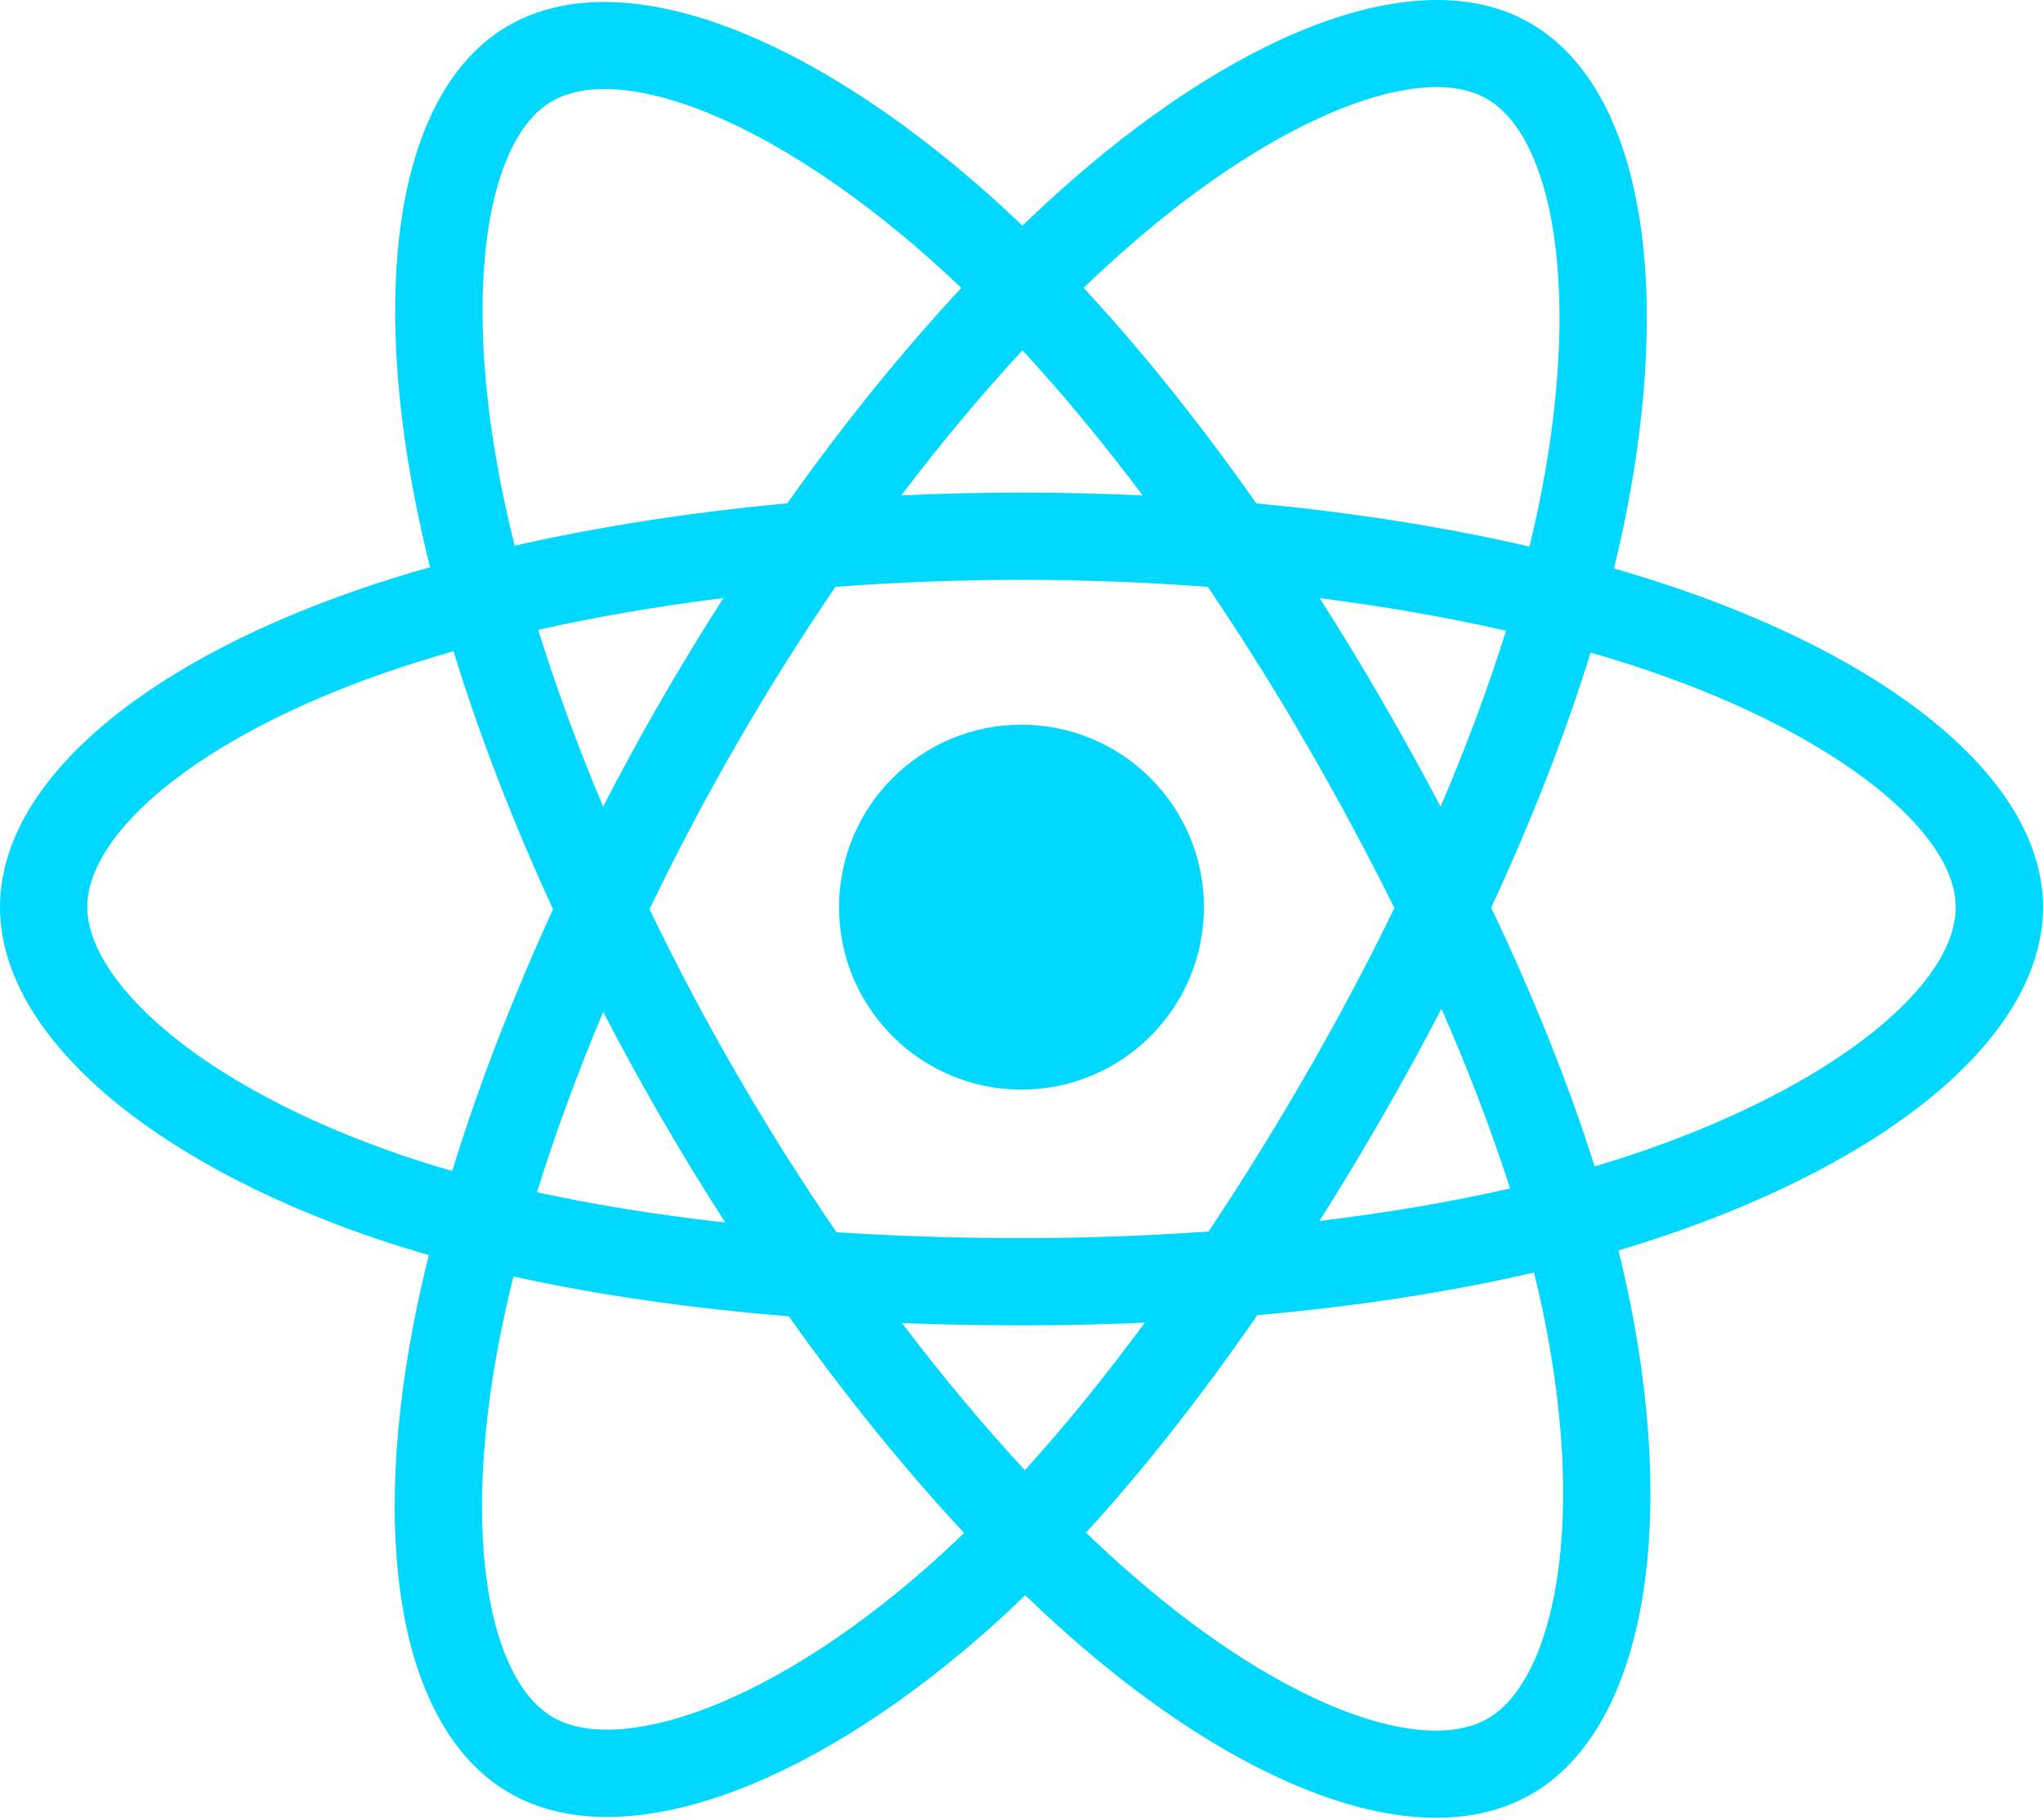
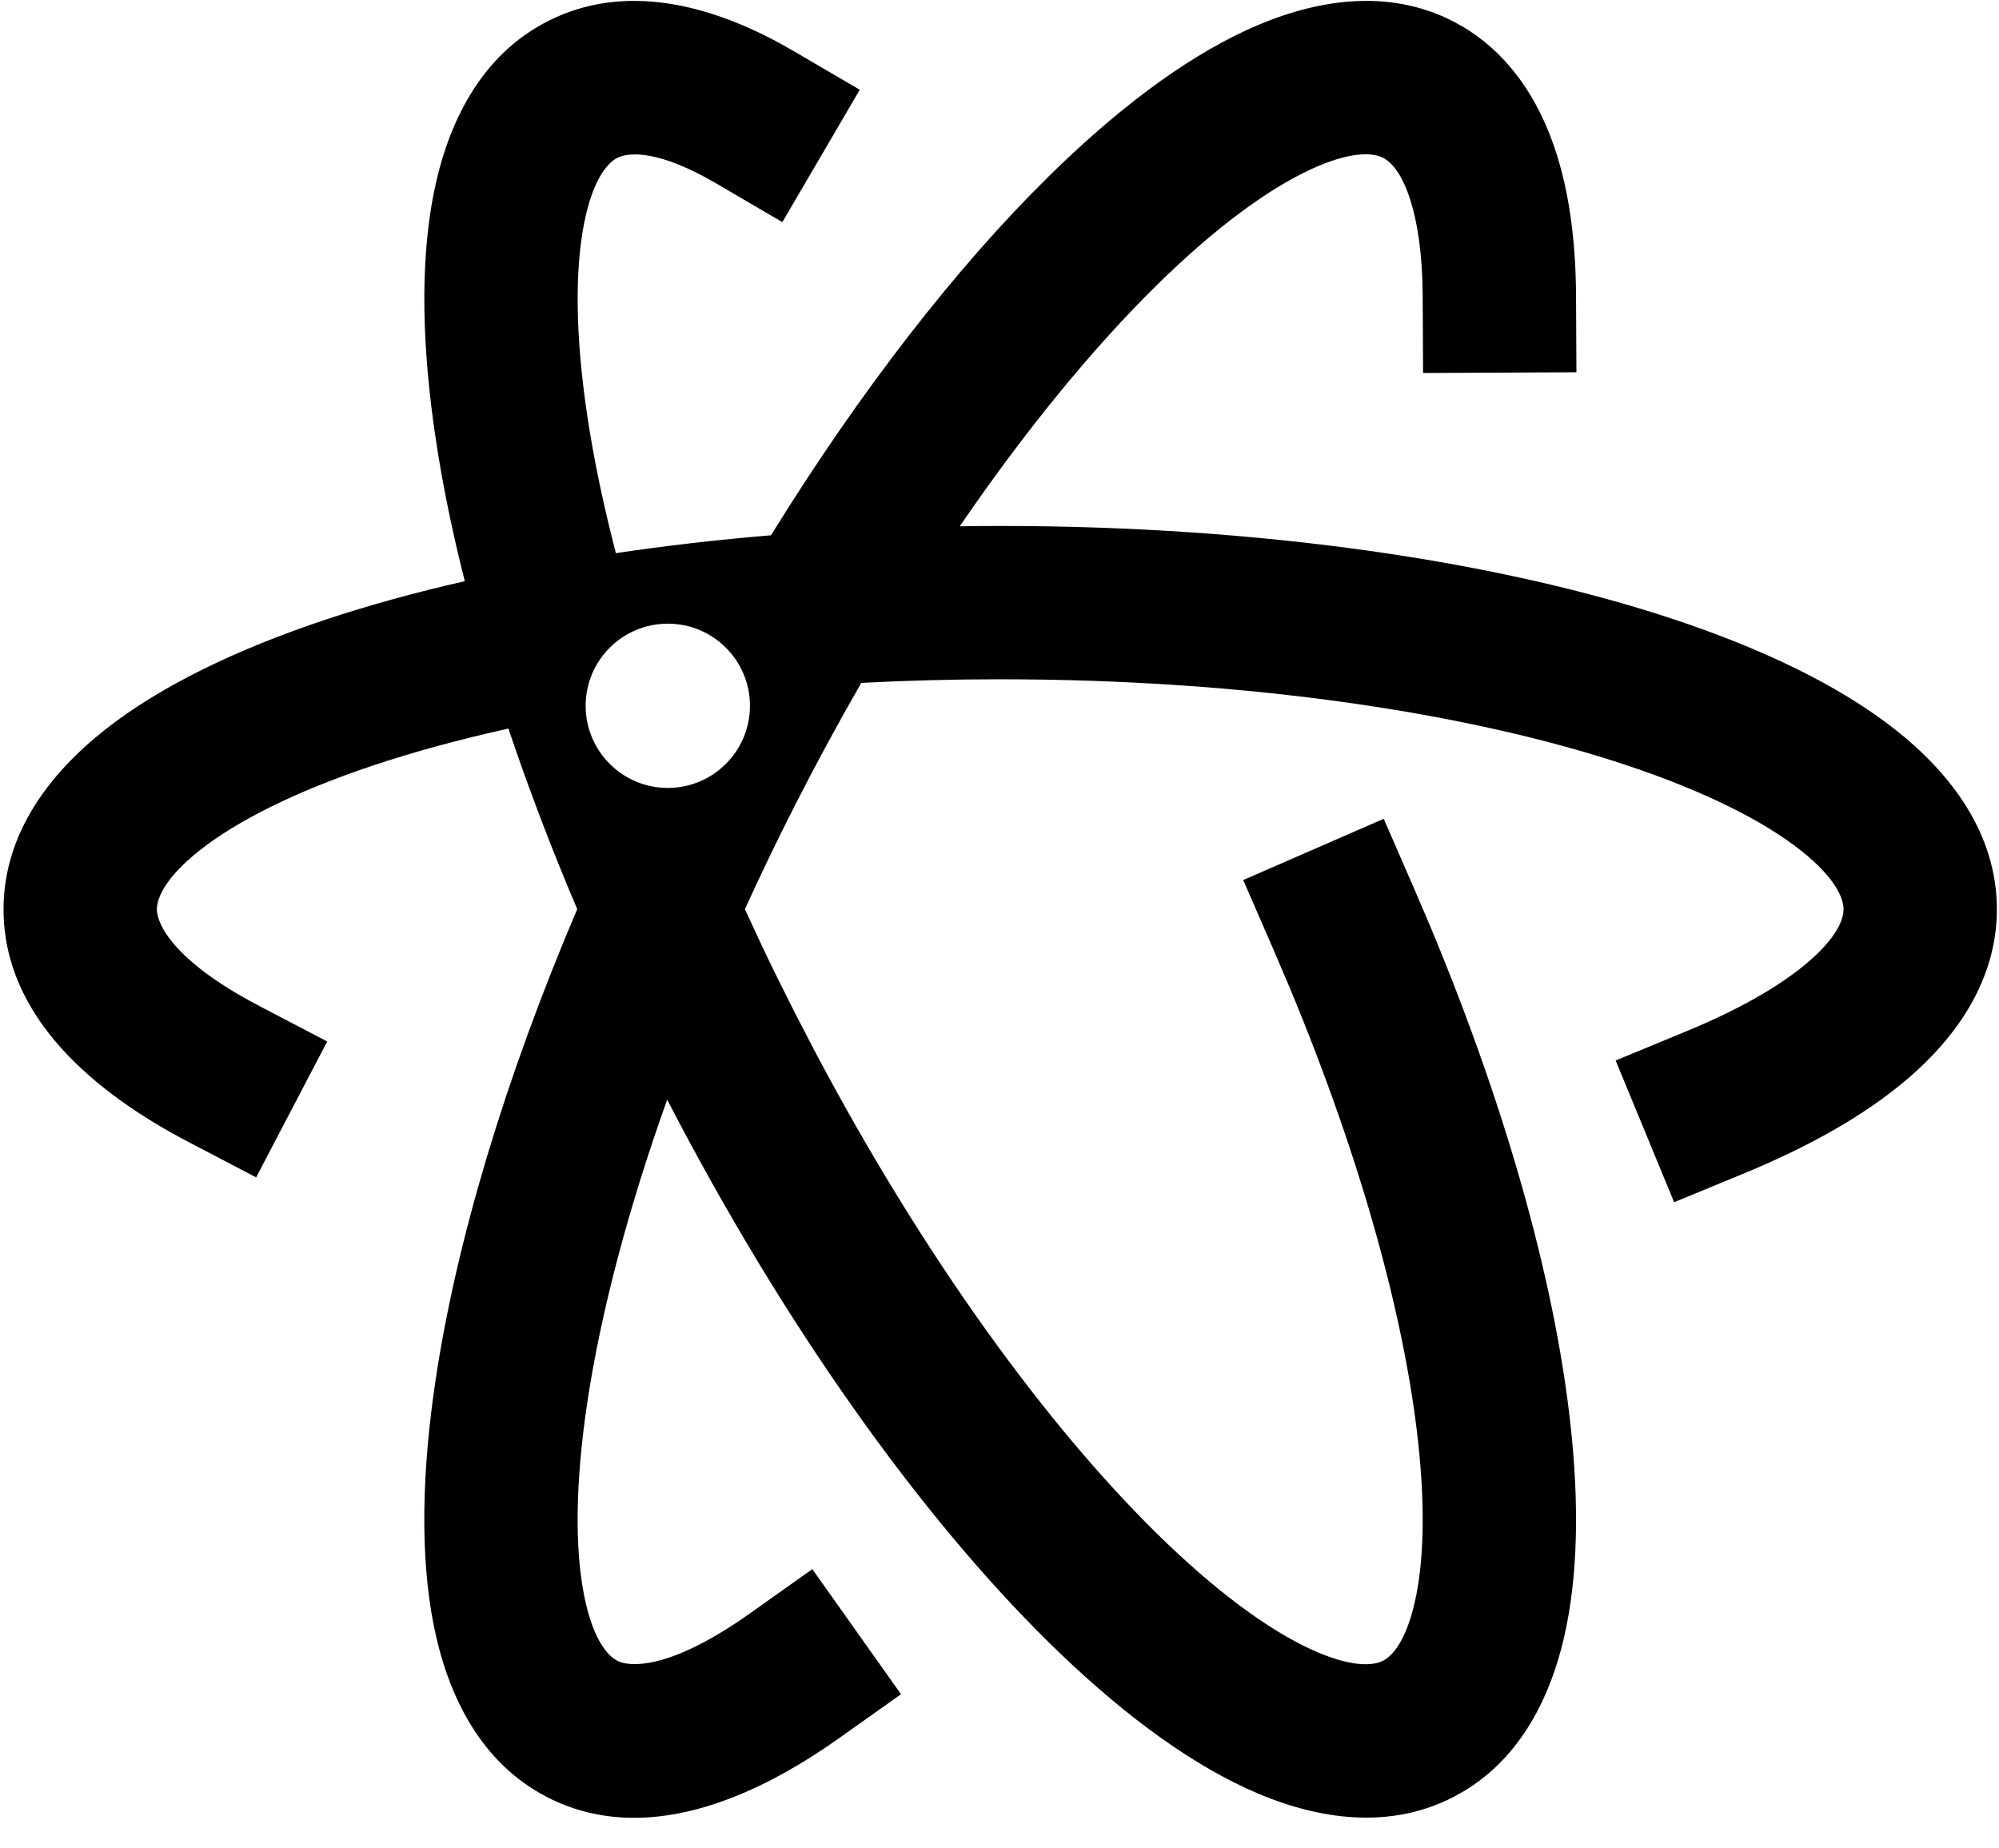
- <svg xmlns="http://www.w3.org/2000/svg" aria-hidden="true" role="img" class="iconify iconify--logos" width="35.93" height="32" preserveAspectRatio="xMidYMid meet" viewBox="0 0 256 228">
-   <path fill="#00D8FF" d="M210.483 73.824a171.49 171.49 0 0 0-8.24-2.597c.465-1.9.893-3.777 1.273-5.621c6.238-30.281 2.16-54.676-11.769-62.708c-13.355-7.7-35.196.329-57.254 19.526a171.23 171.23 0 0 0-6.375 5.848a155.866 155.866 0 0 0-4.241-3.917C100.759 3.829 77.587-4.822 63.673 3.233C50.33 10.957 46.379 33.89 51.995 62.588a170.974 170.974 0 0 0 1.892 8.48c-3.28.932-6.445 1.924-9.474 2.98C17.309 83.498 0 98.307 0 113.668c0 15.865 18.582 31.778 46.812 41.427a145.52 145.52 0 0 0 6.921 2.165a167.467 167.467 0 0 0-2.01 9.138c-5.354 28.2-1.173 50.591 12.134 58.266c13.744 7.926 36.812-.22 59.273-19.855a145.567 145.567 0 0 0 5.342-4.923a168.064 168.064 0 0 0 6.92 6.314c21.758 18.722 43.246 26.282 56.54 18.586c13.731-7.949 18.194-32.003 12.4-61.268a145.016 145.016 0 0 0-1.535-6.842c1.62-.48 3.21-.974 4.76-1.488c29.348-9.723 48.443-25.443 48.443-41.52c0-15.417-17.868-30.326-45.517-39.844Zm-6.365 70.984c-1.4.463-2.836.91-4.3 1.345c-3.24-10.257-7.612-21.163-12.963-32.432c5.106-11 9.31-21.767 12.459-31.957c2.619.758 5.16 1.557 7.61 2.4c23.69 8.156 38.14 20.213 38.14 29.504c0 9.896-15.606 22.743-40.946 31.14Zm-10.514 20.834c2.562 12.94 2.927 24.64 1.23 33.787c-1.524 8.219-4.59 13.698-8.382 15.893c-8.067 4.67-25.32-1.4-43.927-17.412a156.726 156.726 0 0 1-6.437-5.87c7.214-7.889 14.423-17.06 21.459-27.246c12.376-1.098 24.068-2.894 34.671-5.345a134.17 134.17 0 0 1 1.386 6.193ZM87.276 214.515c-7.882 2.783-14.16 2.863-17.955.675c-8.075-4.657-11.432-22.636-6.853-46.752a156.923 156.923 0 0 1 1.869-8.499c10.486 2.32 22.093 3.988 34.498 4.994c7.084 9.967 14.501 19.128 21.976 27.15a134.668 134.668 0 0 1-4.877 4.492c-9.933 8.682-19.886 14.842-28.658 17.94ZM50.35 144.747c-12.483-4.267-22.792-9.812-29.858-15.863c-6.35-5.437-9.555-10.836-9.555-15.216c0-9.322 13.897-21.212 37.076-29.293c2.813-.98 5.757-1.905 8.812-2.773c3.204 10.42 7.406 21.315 12.477 32.332c-5.137 11.18-9.399 22.249-12.634 32.792a134.718 134.718 0 0 1-6.318-1.979Zm12.378-84.26c-4.811-24.587-1.616-43.134 6.425-47.789c8.564-4.958 27.502 2.111 47.463 19.835a144.318 144.318 0 0 1 3.841 3.545c-7.438 7.987-14.787 17.08-21.808 26.988c-12.04 1.116-23.565 2.908-34.161 5.309a160.342 160.342 0 0 1-1.76-7.887Zm110.427 27.268a347.8 347.8 0 0 0-7.785-12.803c8.168 1.033 15.994 2.404 23.343 4.08c-2.206 7.072-4.956 14.465-8.193 22.045a381.151 381.151 0 0 0-7.365-13.322Zm-45.032-43.861c5.044 5.465 10.096 11.566 15.065 18.186a322.04 322.04 0 0 0-30.257-.006c4.974-6.559 10.069-12.652 15.192-18.18ZM82.802 87.83a323.167 323.167 0 0 0-7.227 13.238c-3.184-7.553-5.909-14.98-8.134-22.152c7.304-1.634 15.093-2.97 23.209-3.984a321.524 321.524 0 0 0-7.848 12.897Zm8.081 65.352c-8.385-.936-16.291-2.203-23.593-3.793c2.26-7.3 5.045-14.885 8.298-22.6a321.187 321.187 0 0 0 7.257 13.246c2.594 4.48 5.28 8.868 8.038 13.147Zm37.542 31.03c-5.184-5.592-10.354-11.779-15.403-18.433c4.902.192 9.899.29 14.978.29c5.218 0 10.376-.117 15.453-.343c-4.985 6.774-10.018 12.97-15.028 18.486Zm52.198-57.817c3.422 7.8 6.306 15.345 8.596 22.52c-7.422 1.694-15.436 3.058-23.88 4.071a382.417 382.417 0 0 0 7.859-13.026a347.403 347.403 0 0 0 7.425-13.565Zm-16.898 8.101a358.557 358.557 0 0 1-12.281 19.815a329.4 329.4 0 0 1-23.444.823c-7.967 0-15.716-.248-23.178-.732a310.202 310.202 0 0 1-12.513-19.846h.001a307.41 307.41 0 0 1-10.923-20.627a310.278 310.278 0 0 1 10.89-20.637l-.001.001a307.318 307.318 0 0 1 12.413-19.761c7.613-.576 15.42-.876 23.31-.876H128c7.926 0 15.743.303 23.354.883a329.357 329.357 0 0 1 12.335 19.695a358.489 358.489 0 0 1 11.036 20.54a329.472 329.472 0 0 1-11 20.722Zm22.56-122.124c8.572 4.944 11.906 24.881 6.52 51.026c-.344 1.668-.73 3.367-1.15 5.09c-10.622-2.452-22.155-4.275-34.23-5.408c-7.034-10.017-14.323-19.124-21.64-27.008a160.789 160.789 0 0 1 5.888-5.4c18.9-16.447 36.564-22.941 44.612-18.3ZM128 90.808c12.625 0 22.86 10.235 22.86 22.86s-10.235 22.86-22.86 22.86s-22.86-10.235-22.86-22.86s10.235-22.86 22.86-22.86Z" />
+ <svg xmlns="http://www.w3.org/2000/svg" width="66" height="61" viewBox="0 0 66 61" fill="none">
+   <path d="M18.085 0.7C20.593 -0.578 23.372 0.143 25.734 1.422L26.201 1.685L28.387 2.963L25.831 7.333L23.645 6.055L23.283 5.851C21.532 4.907 20.679 5.06 20.384 5.211L20.382 5.212C20.123 5.343 19.597 5.807 19.287 7.365C18.984 8.888 18.986 11.044 19.394 13.755C19.605 15.155 19.92 16.665 20.334 18.261C21.977 18.018 23.689 17.819 25.455 17.672C28.411 12.895 31.571 8.831 34.617 5.831C36.792 3.689 39.013 1.984 41.156 0.995C43.201 0.051 45.574 -0.41 47.751 0.594L47.961 0.697L47.966 0.699L48.261 0.86C49.699 1.699 50.629 3.042 51.191 4.505C51.783 6.045 52.026 7.851 52.035 9.758L52.048 12.29L46.985 12.314L46.972 9.783L46.961 9.222C46.913 7.958 46.726 6.999 46.466 6.321C46.178 5.572 45.862 5.311 45.667 5.21L45.549 5.161C45.224 5.052 44.542 5.008 43.278 5.591C41.867 6.243 40.123 7.513 38.17 9.437C36.078 11.498 33.866 14.191 31.687 17.375C32.131 17.368 32.576 17.364 33.023 17.364C41.606 17.364 49.483 18.519 55.302 20.459C58.197 21.424 60.724 22.629 62.578 24.09C64.404 25.529 65.93 27.514 65.93 30.02C65.929 32.18 64.786 33.961 63.324 35.312C61.863 36.663 59.876 37.791 57.614 38.725L55.274 39.691L53.343 35.011L55.682 34.045C57.639 33.238 59.029 32.388 59.888 31.594C60.746 30.801 60.867 30.27 60.867 30.02C60.867 29.73 60.693 29.051 59.444 28.067C58.224 27.106 56.302 26.129 53.701 25.262C48.525 23.537 41.214 22.426 33.023 22.426C31.46 22.426 29.929 22.467 28.438 22.545C27.693 23.836 26.963 25.181 26.254 26.573C25.665 27.728 25.113 28.878 24.595 30.014C24.91 30.705 25.235 31.401 25.576 32.099L26.258 33.464V33.465L26.962 34.818C30.512 41.507 34.526 47.014 38.17 50.603C40.123 52.527 41.866 53.797 43.277 54.448C44.541 55.03 45.223 54.985 45.548 54.877L45.665 54.828C45.896 54.709 46.334 54.338 46.651 53.138C46.968 51.941 47.074 50.22 46.862 47.998C46.467 43.849 45.02 38.449 42.561 32.559L42.056 31.375L41.046 29.054L45.686 27.032L46.697 29.353L47.229 30.599C49.823 36.811 51.446 42.72 51.902 47.517C52.145 50.066 52.073 52.444 51.546 54.434C51.053 56.296 50.079 58.089 48.325 59.139L47.964 59.339L47.962 59.34C45.729 60.476 43.268 60.018 41.157 59.045C39.013 58.056 36.792 56.353 34.617 54.211C30.352 50.009 25.864 43.719 22.028 36.305C20.719 39.965 19.833 43.362 19.393 46.284C18.985 48.995 18.983 51.151 19.286 52.674C19.558 54.039 19.995 54.564 20.273 54.762L20.382 54.829L20.384 54.831L20.47 54.867C20.952 55.041 22.259 55.038 24.756 53.268L26.82 51.804L29.749 55.934L27.683 57.398C24.825 59.425 21.24 60.951 18.082 59.34V59.339C15.85 58.201 14.775 55.942 14.321 53.663C13.86 51.347 13.932 48.548 14.386 45.53C15.069 40.993 16.666 35.63 19.058 30.014C18.194 27.986 17.437 25.989 16.786 24.053C15.177 24.41 13.69 24.815 12.347 25.262C9.745 26.129 7.823 27.105 6.602 28.067C5.354 29.051 5.18 29.73 5.179 30.02C5.18 30.472 5.67 31.699 8.56 33.211L10.803 34.384L8.457 38.87L6.214 37.697C3.103 36.07 0.117 33.565 0.117 30.02C0.117 27.514 1.643 25.529 3.469 24.09C5.323 22.629 7.849 21.424 10.745 20.459C12.162 19.986 13.702 19.561 15.345 19.187C14.932 17.553 14.611 15.987 14.389 14.508C13.934 11.491 13.861 8.693 14.321 6.378C14.774 4.098 15.851 1.837 18.085 0.7ZM22.049 20.59C20.551 20.59 19.336 21.803 19.336 23.301C19.336 24.799 20.551 26.013 22.049 26.013C23.546 26.013 24.76 24.799 24.761 23.301C24.761 21.804 23.546 20.59 22.049 20.59Z" fill="black" />
</svg>
